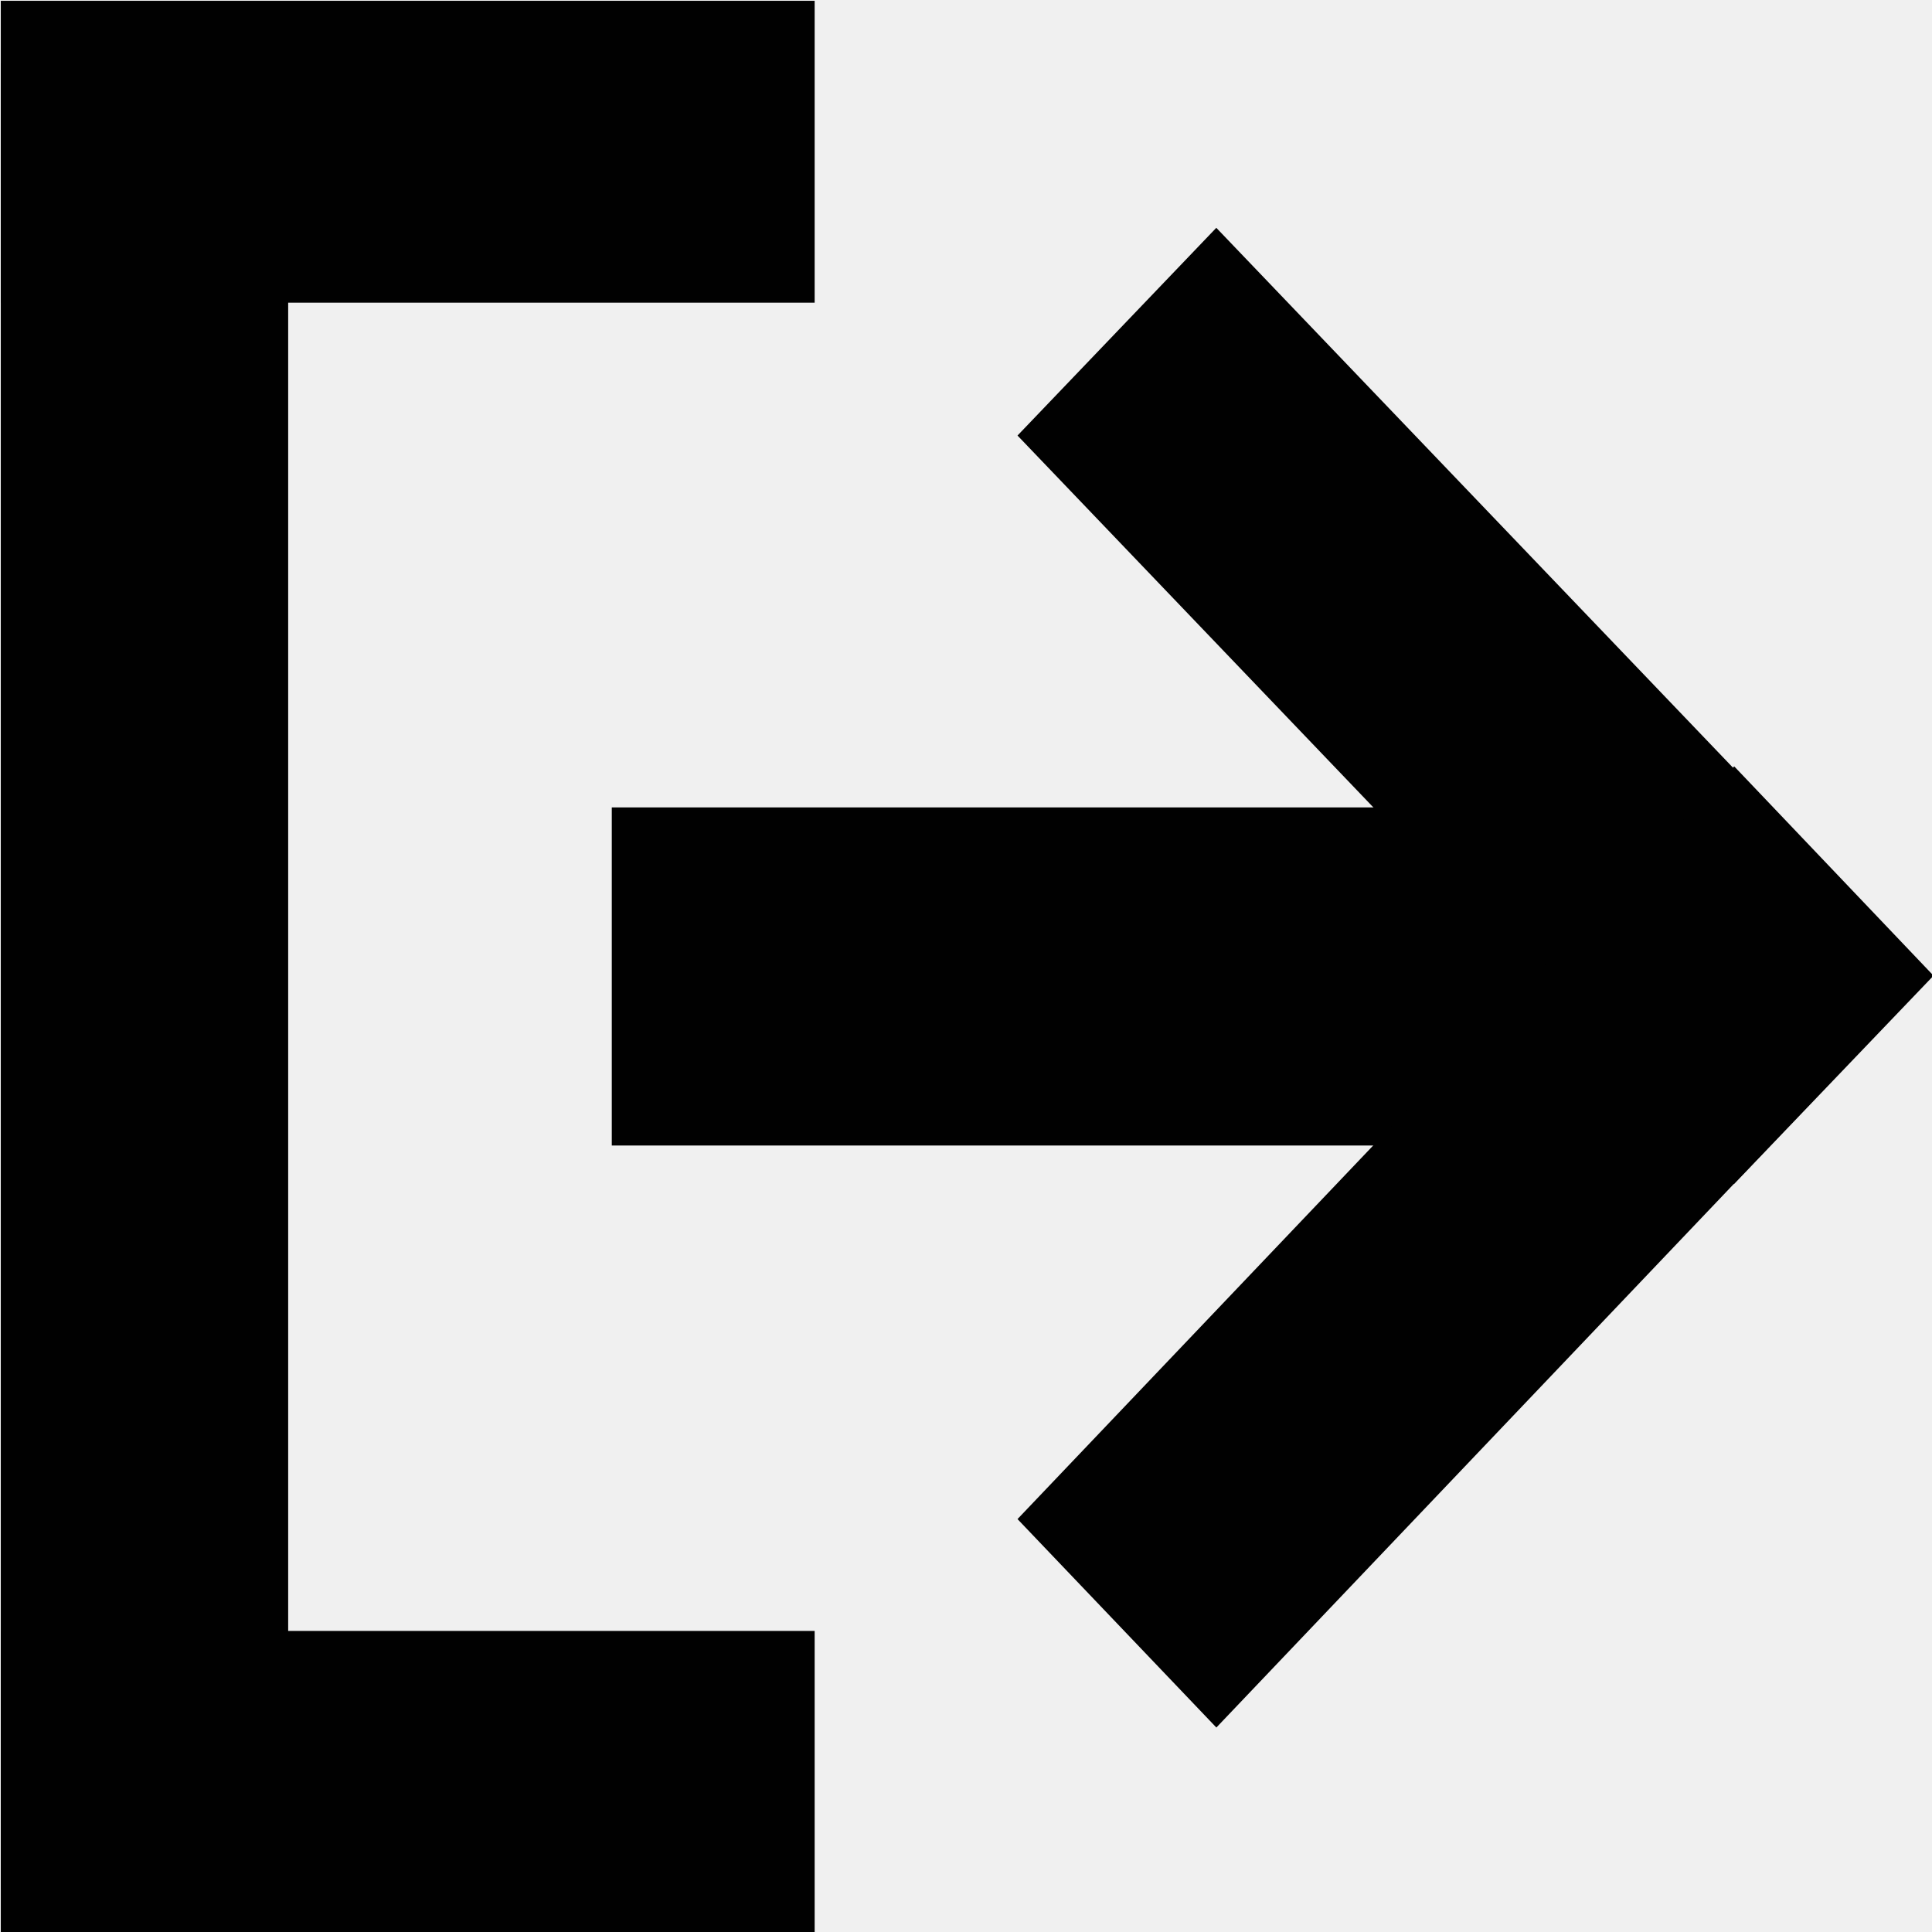
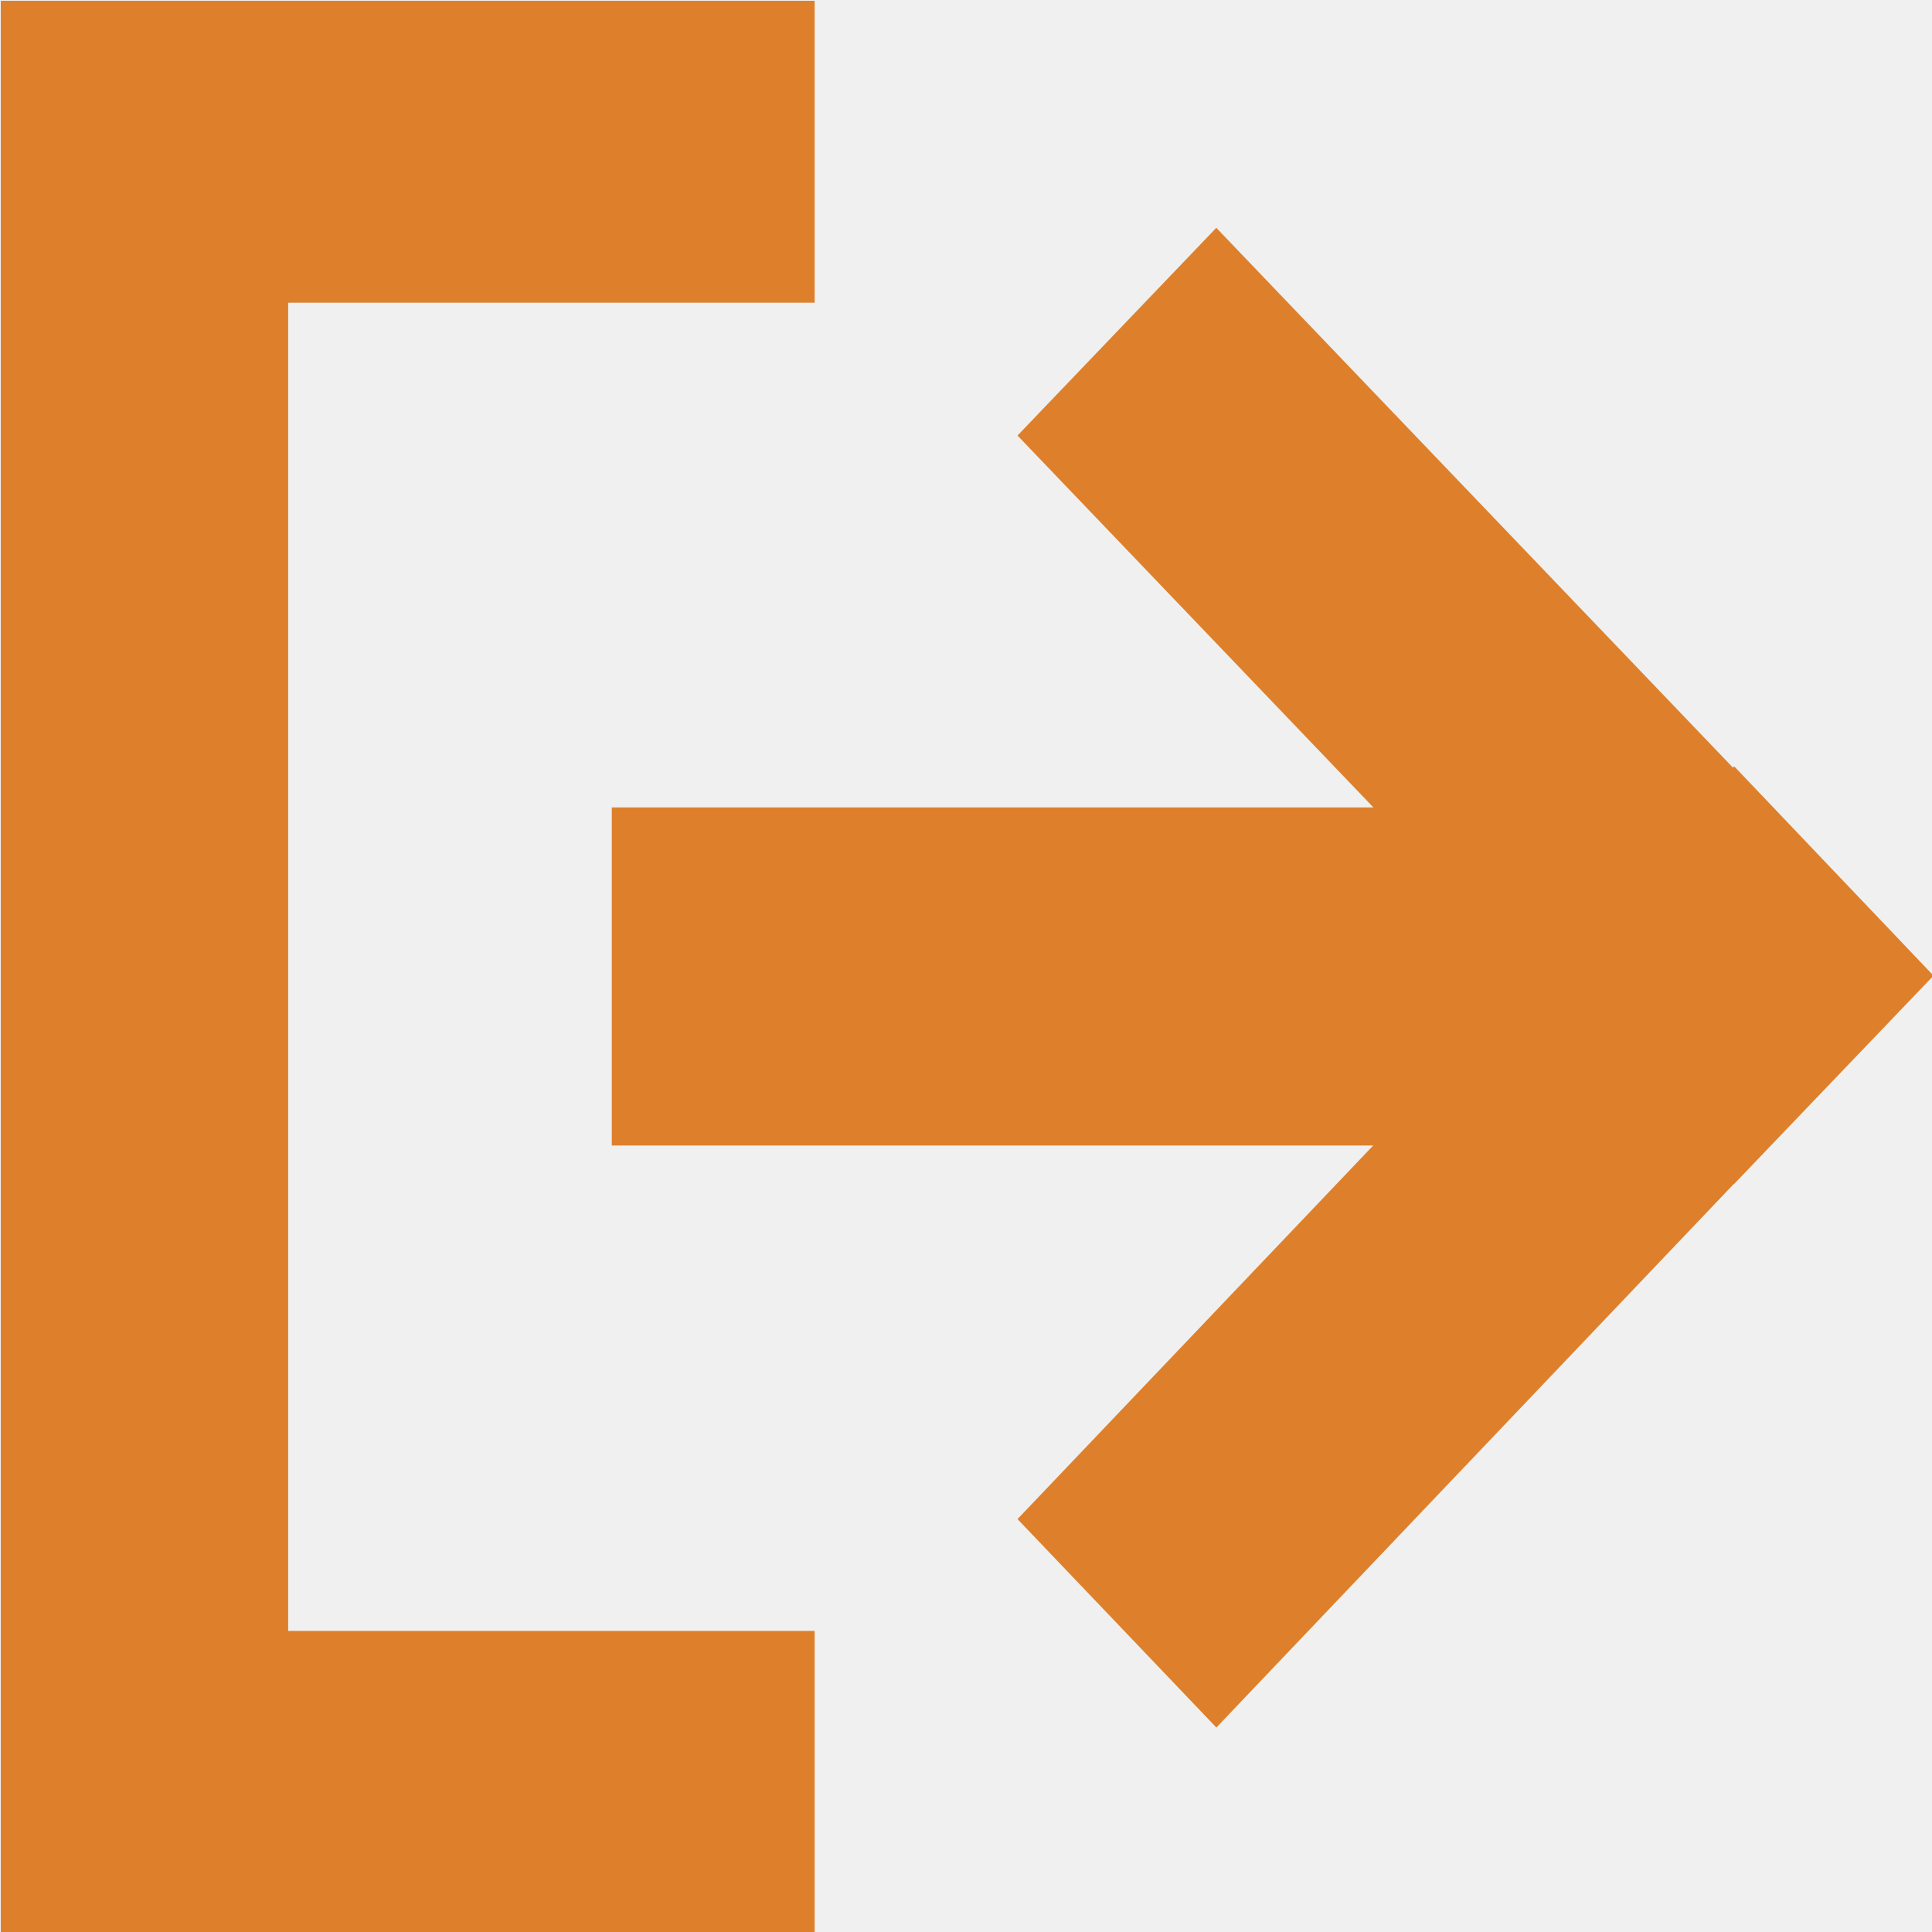
<svg xmlns="http://www.w3.org/2000/svg" width="800" height="800" viewBox="0 0 800 800" fill="none">
  <g clip-path="url(#clip0_74_70)">
-     <path d="M717.973 490.333L421.327 180.346L503.645 94.333L800.327 404.321L717.973 490.333Z" fill="#010101" />
-     <path d="M674.327 334.333H253.327V474.333H674.327V334.333Z" fill="#010101" />
-     <path d="M800.327 403.691L503.671 715.333L421.327 629.019L718.094 317.333L800.327 403.691Z" fill="#010101" />
-     <path d="M119.327 26.333H0.327V782.333H119.327V26.333Z" fill="#010101" />
-     <path d="M337.327 0.333H0.327V125.333H337.327V0.333Z" fill="#010101" />
-     <path d="M337.327 675.333H0.327V800.333H337.327V675.333Z" fill="#010101" />
+     <path d="M717.973 490.333L421.327 180.346L503.645 94.333L800.327 404.321L717.973 490.333Z" fill="#DE802B" />
+     <path d="M674.327 334.333H253.327V474.333H674.327V334.333Z" fill="#DE802B" />
+     <path d="M800.327 403.691L503.671 715.333L421.327 629.019L718.094 317.333L800.327 403.691Z" fill="#DE802B" />
+     <path d="M119.327 26.333H0.327V782.333H119.327V26.333Z" fill="#DE802B" />
+     <path d="M337.327 0.333H0.327V125.333H337.327V0.333Z" fill="#DE802B" />
+     <path d="M337.327 675.333H0.327V800.333H337.327V675.333Z" fill="#DE802B" />
  </g>
  <defs>
    <clipPath id="clip0_74_70">
      <rect width="800" height="800" fill="white" />
    </clipPath>
  </defs>
</svg>
